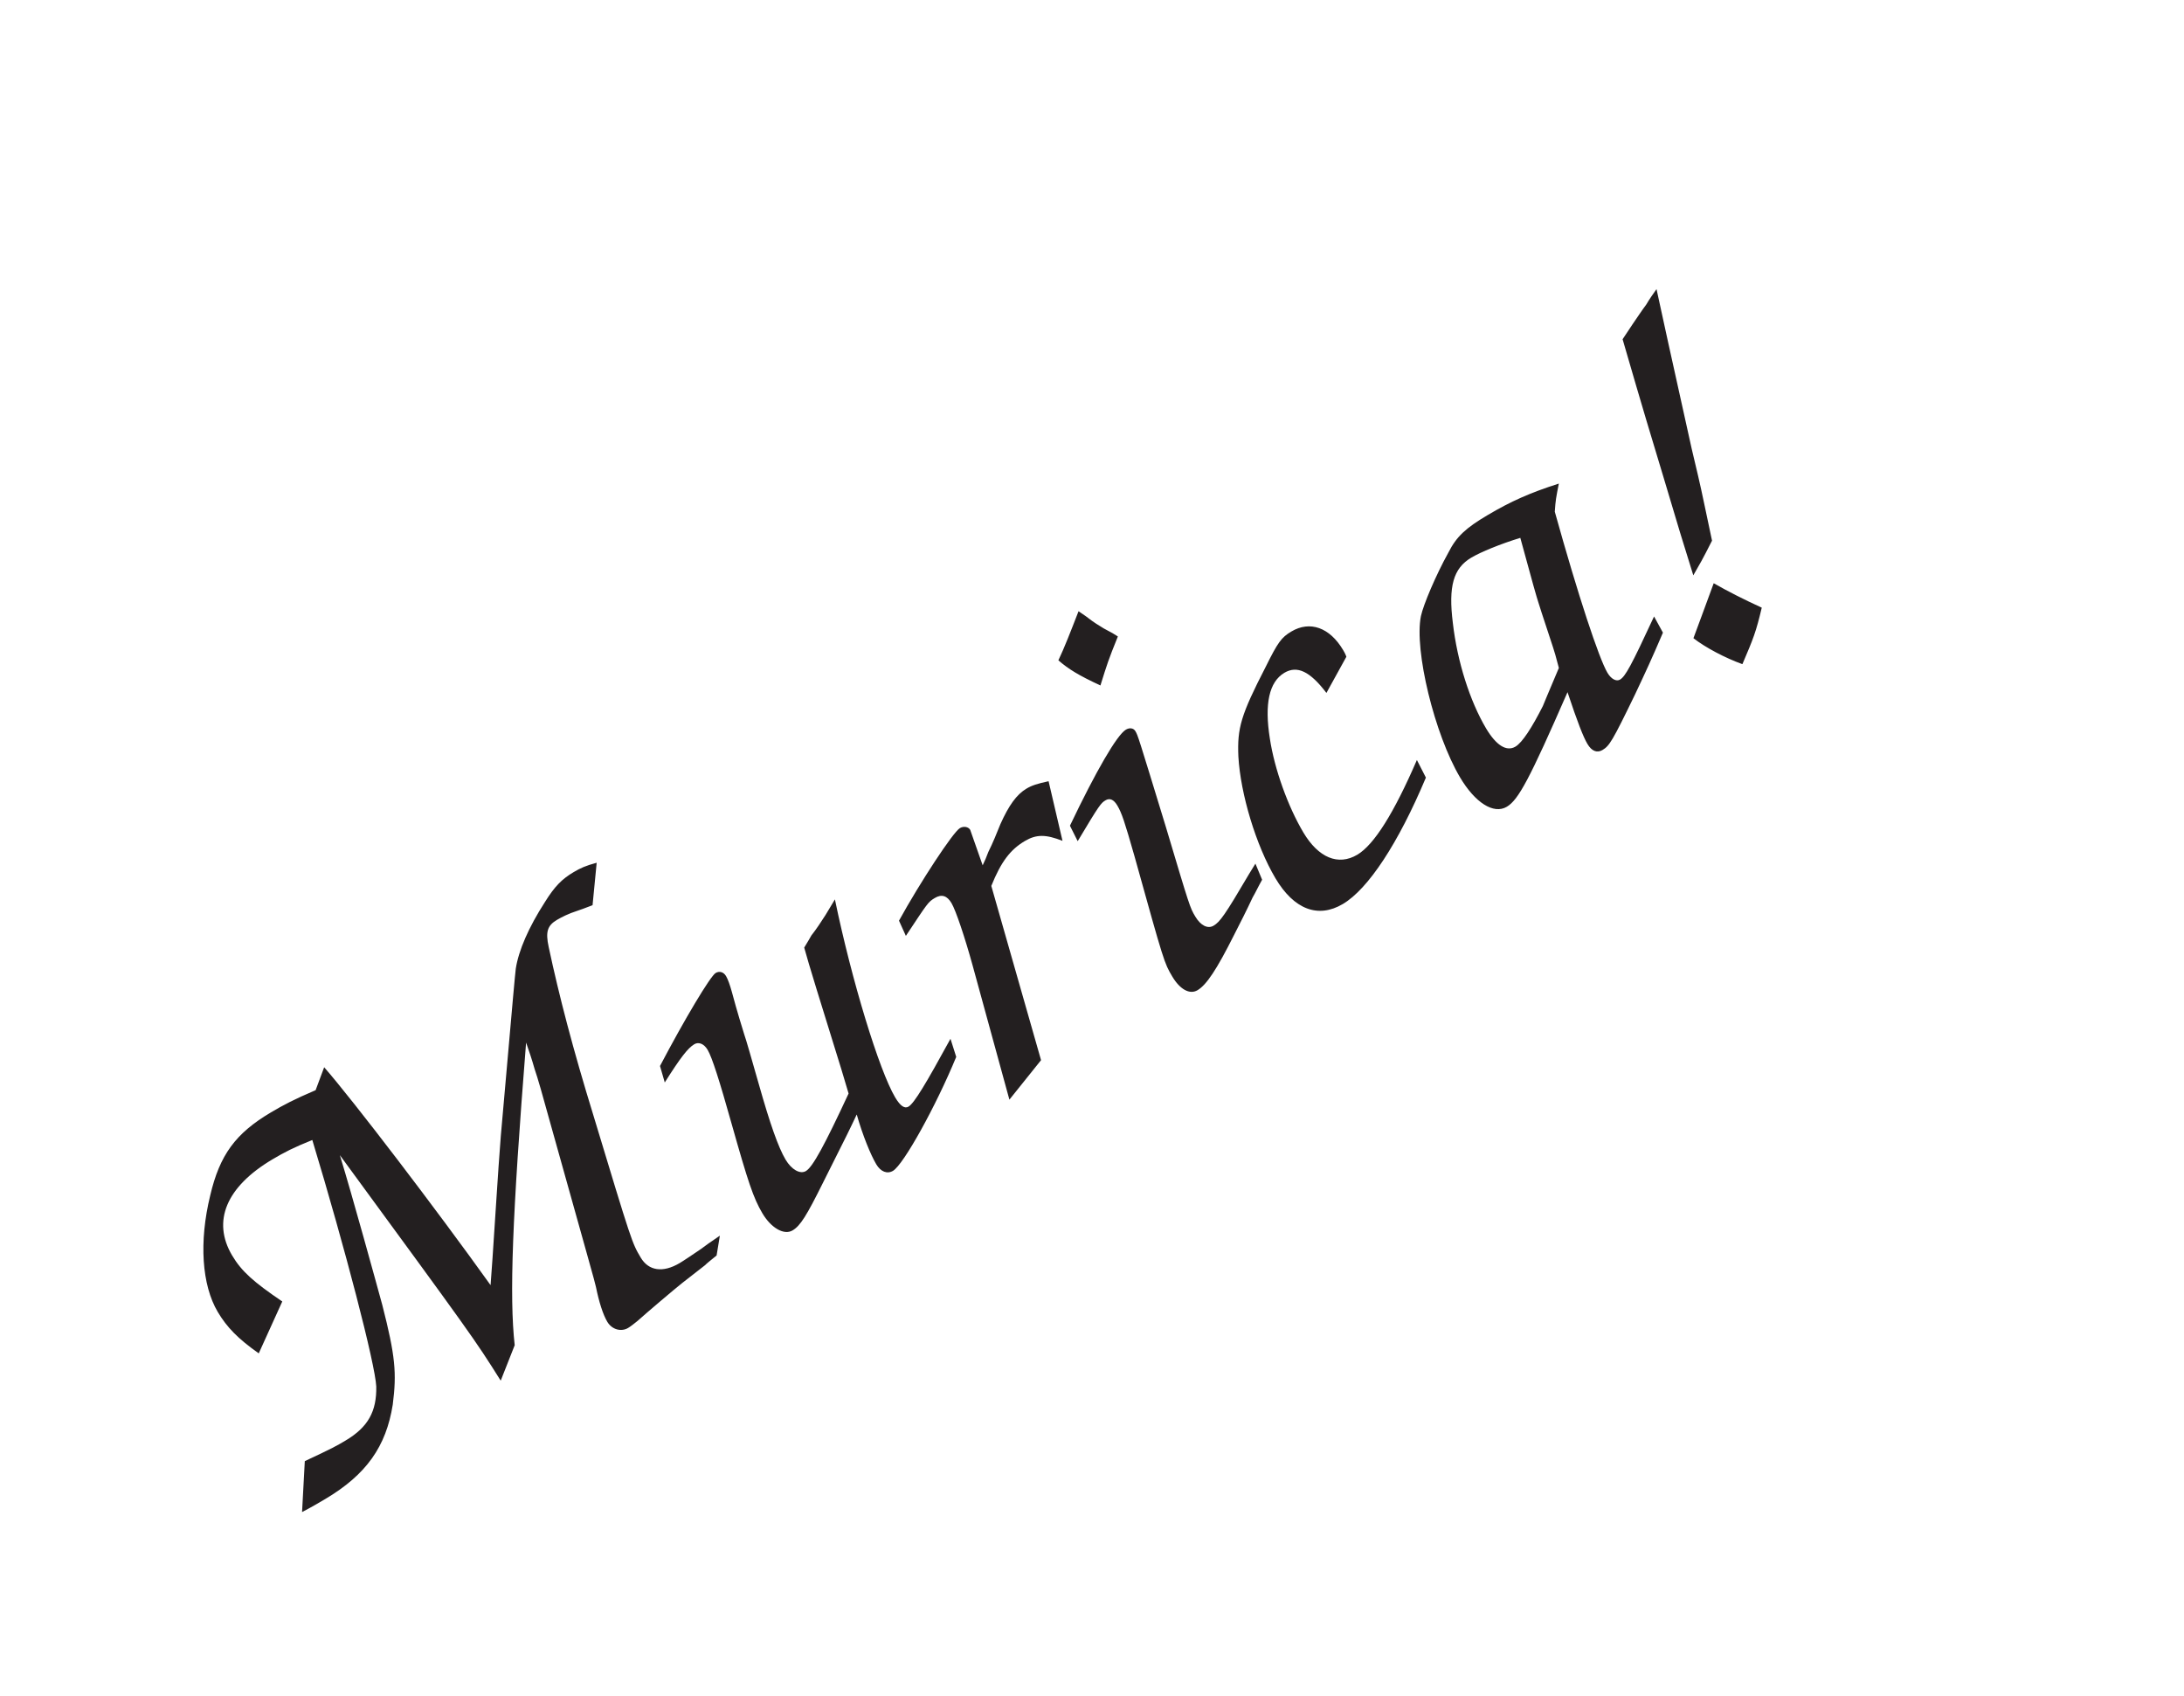
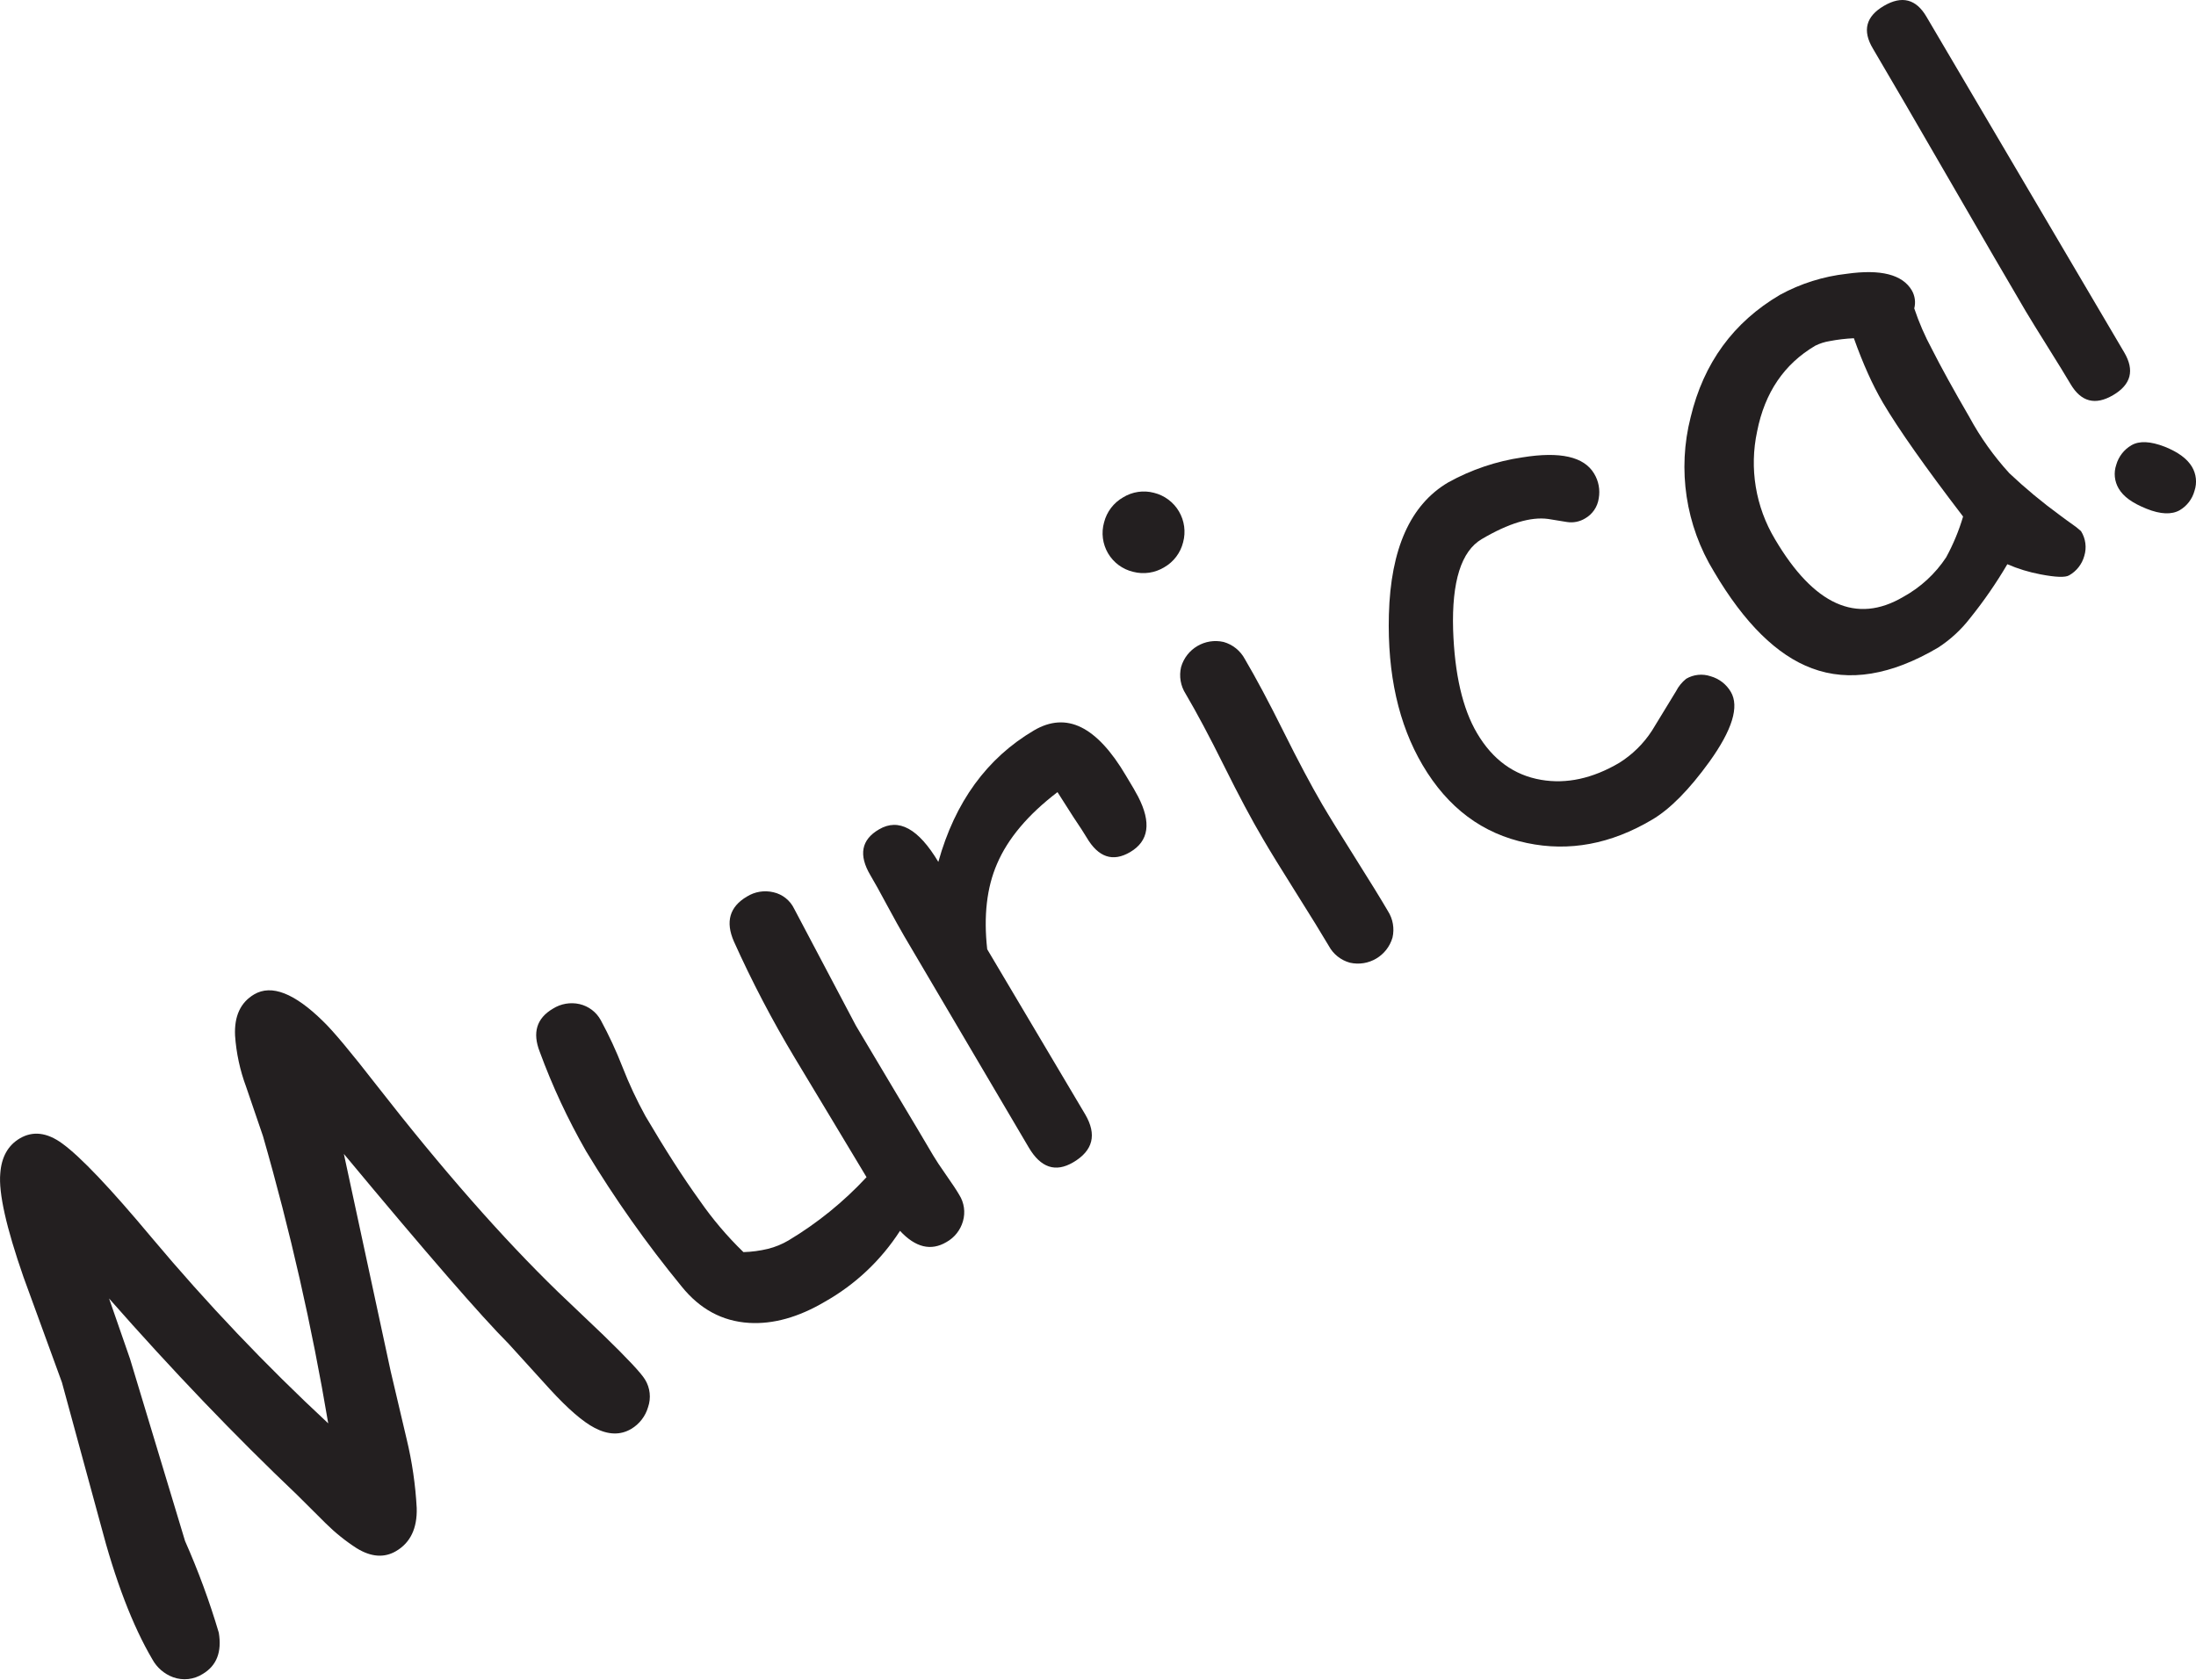
- <svg xmlns="http://www.w3.org/2000/svg" viewBox="0 0 555.39 431.09">
+ <svg xmlns="http://www.w3.org/2000/svg" viewBox="0 0 478.97 366.34">
  <defs>
-     <style>.cls-1{font-size:156.33px;fill:#231f20;font-family:ComicSansMS, Comic Sans MS;}</style>
+     <style>.cls-1{fill:#231f20;}</style>
  </defs>
  <g id="Layer_2" data-name="Layer 2">
    <g id="Layer_1-2" data-name="Layer 1">
-       <text class="cls-1" transform="matrix(0.86, -0.51, 0.51, 0.86, 69.02, 389.06)">Murica!</text>
+       <path class="cls-1" d="M137.68,311.73q-3.56,2.1-8-.23-3.84-2-9.75-8.44l-9-9.91Q102,284.21,75,251.74l10.21,47.41,3.48,14.79A83.06,83.06,0,0,1,90.89,329q.18,6.63-4.49,9.38-3.87,2.28-8.59-.61A41.64,41.64,0,0,1,71,332.29l-6.21-6.18q-20.31-19.31-41-42.83l4.57,13.17,12,39.73a166,166,0,0,1,7.36,20q1.05,6.3-3.49,9a7.34,7.34,0,0,1-6.49.72,8.54,8.54,0,0,1-4.51-3.9q-6.47-11-11.34-29.64l-8.38-30.77-8.39-23Q-.52,262.38.06,256q.38-5.35,4.26-7.65c2.85-1.67,5.93-1.31,9.25,1.11q6,4.35,19.58,20.62a449.51,449.51,0,0,0,38.44,40.44,565.82,565.82,0,0,0-14.23-62.66l-3.68-10.77a39.85,39.85,0,0,1-2.41-11.16q-.3-6.37,4.17-9,5.66-3.33,15,5.84,3.27,3.13,11.71,14,21.39,27.45,39.58,45.09l9.88,9.41q7.84,7.61,9.09,9.71a7.07,7.07,0,0,1,.65,6A8.2,8.2,0,0,1,137.68,311.73Z" />
+       <path class="cls-1" d="M186.69,223.77q2.79,4.74,8.44,14.17t8.43,14.17q.85,1.45,2.83,4.27t2.82,4.27a7.08,7.08,0,0,1,.82,5.77,7.56,7.56,0,0,1-3.6,4.55q-5.07,3-10.13-2.45A46.89,46.89,0,0,1,179.88,284q-8.62,5.08-16.52,4.6-8.73-.54-14.68-7.93a250.84,250.84,0,0,1-20.85-29.53,142.22,142.22,0,0,1-10.11-21.69c-1.63-4.17-.68-7.31,2.88-9.4a7.71,7.71,0,0,1,5.8-1,7.1,7.1,0,0,1,4.64,3.52,90.55,90.55,0,0,1,4.74,10.23,89.81,89.81,0,0,0,5,10.69q6.47,11,11.8,18.38a75.62,75.62,0,0,0,9.57,11.29,26.1,26.1,0,0,0,5.34-.71A16.85,16.85,0,0,0,172,270.6a77.58,77.58,0,0,0,17-13.79L181,243.5l-7.64-12.69a243.27,243.27,0,0,1-13.28-25.4q-2.84-6.47,2.82-9.81a7.59,7.59,0,0,1,5.82-.94,6.62,6.62,0,0,1,4.48,3.56Z" />
+       <path class="cls-1" d="M248.24,173.8q4.38,8.49-1.74,12.09-5.66,3.33-9.49-3.18-.73-1.25-2.91-4.49l-3.45-5.41q-9.66,7.38-13.19,15.66-3.35,7.72-2.14,18.62l21.36,36q3.91,6.65-2.6,10.48-5.79,3.41-9.7-3.24l-27.2-46.17q-1.27-2.17-3.67-6.61c-1.59-3-2.82-5.16-3.67-6.61q-3.92-6.63,1.88-10,6.43-3.8,12.94,7.09,5.46-19.6,20.85-28.68c3.55-2.09,7-2.31,10.32-.67s6.59,5.16,9.76,10.55Q247.62,172.57,248.24,173.8Z" />
+       <path class="cls-1" d="M253.94,123.75a8.78,8.78,0,0,1-6.78,1,8.66,8.66,0,0,1-6.35-10.79,8.75,8.75,0,0,1,4.14-5.45,8.64,8.64,0,0,1,6.74-1,8.76,8.76,0,0,1,6.36,10.79A8.69,8.69,0,0,1,253.94,123.75Zm34.41,51.67q2.32,3.95,7.19,11.67t7.18,11.67a7.58,7.58,0,0,1,1,5.78,7.86,7.86,0,0,1-9.3,5.48,7.47,7.47,0,0,1-4.6-3.67q-2.32-3.94-7.19-11.67T275.46,183q-3.65-6.18-8.43-15.81t-8.42-15.81a7.6,7.6,0,0,1-1-5.87,7.84,7.84,0,0,1,9.27-5.46,7.6,7.6,0,0,1,4.64,3.74q3.64,6.18,8.43,15.81T288.35,175.42Z" />
+       <path class="cls-1" d="M360.34,178.82q-13.48,8-27.3,5.09-14.51-3-22.76-17-7.86-13.35-7.35-32.79.57-21.6,12.94-28.88a47.59,47.59,0,0,1,16.18-5.46q12.36-2,15.65,3.55a7.78,7.78,0,0,1,1,5.41,6,6,0,0,1-2.94,4.34,5.86,5.86,0,0,1-4,.8c-1.39-.21-2.75-.43-4.06-.66q-5.71-.8-14.52,4.39-6.7,3.95-6.24,19.79.49,14.52,5.21,22.54,5.11,8.68,14,10.19,8.28,1.42,17-3.69a23.11,23.11,0,0,0,7.18-7.07l5.23-8.57a8.33,8.33,0,0,1,2.21-2.72,6.45,6.45,0,0,1,5.35-.54,7.44,7.44,0,0,1,4.39,3.4q2.82,4.8-4.67,15.24Q366.2,175.37,360.34,178.82Z" />
+       <path class="cls-1" d="M451.29,125.52q-1.25.74-6.24-.22a34.08,34.08,0,0,1-7.23-2.21,97.38,97.38,0,0,1-8.08,11.71,28.3,28.3,0,0,1-7,6.47q-15.39,9.07-27.54,4.53-11.44-4.25-21.36-21.08A43.8,43.8,0,0,1,368.75,91Q373,73.28,388.23,64.32a39.44,39.44,0,0,1,14.57-4.59q11.11-1.57,14.18,3.61a5.24,5.24,0,0,1,.54,3.94,56.19,56.19,0,0,0,3.82,8.82q3,5.93,8.22,14.92a61.86,61.86,0,0,0,8.71,12.23,113.35,113.35,0,0,0,11,9.14c.77.6,2,1.47,3.56,2.59l1.06.89a6.56,6.56,0,0,1,.71,5.42A7,7,0,0,1,451.29,125.52Zm-40.6-37.65a65.93,65.93,0,0,1-3.26-6.37q-1.59-3.52-3.08-7.71a36.63,36.63,0,0,0-5.26.62,10.92,10.92,0,0,0-3.15,1q-10.19,6-12.69,18.69a32.48,32.48,0,0,0,3.89,23.53q6.36,10.78,13.35,13.93t14.62-1.34a26.51,26.51,0,0,0,9.36-8.62,45.56,45.56,0,0,0,3.7-8.91Q415.81,96.54,410.69,87.87Z" />
+       <path class="cls-1" d="M420.2,3.68l43.12,73.21q3.44,5.85-2.41,9.3t-9.3-2.4q-1.59-2.7-4.91-8t-4.87-7.9q-5.62-9.54-16.67-28.67T408.49,10.58Q405,4.73,410.9,1.28T420.2,3.68Zm57.9,98.17a6.32,6.32,0,0,1,.55,5.21,7.05,7.05,0,0,1-3.22,4.24c-1.75,1-4.18.93-7.27-.32s-5-2.61-6.06-4.41a6.22,6.22,0,0,1-.52-5.18,7.22,7.22,0,0,1,3.3-4.25c1.71-1,4.13-.9,7.28.32Q476.55,99.22,478.1,101.85Z" />
    </g>
  </g>
</svg>
